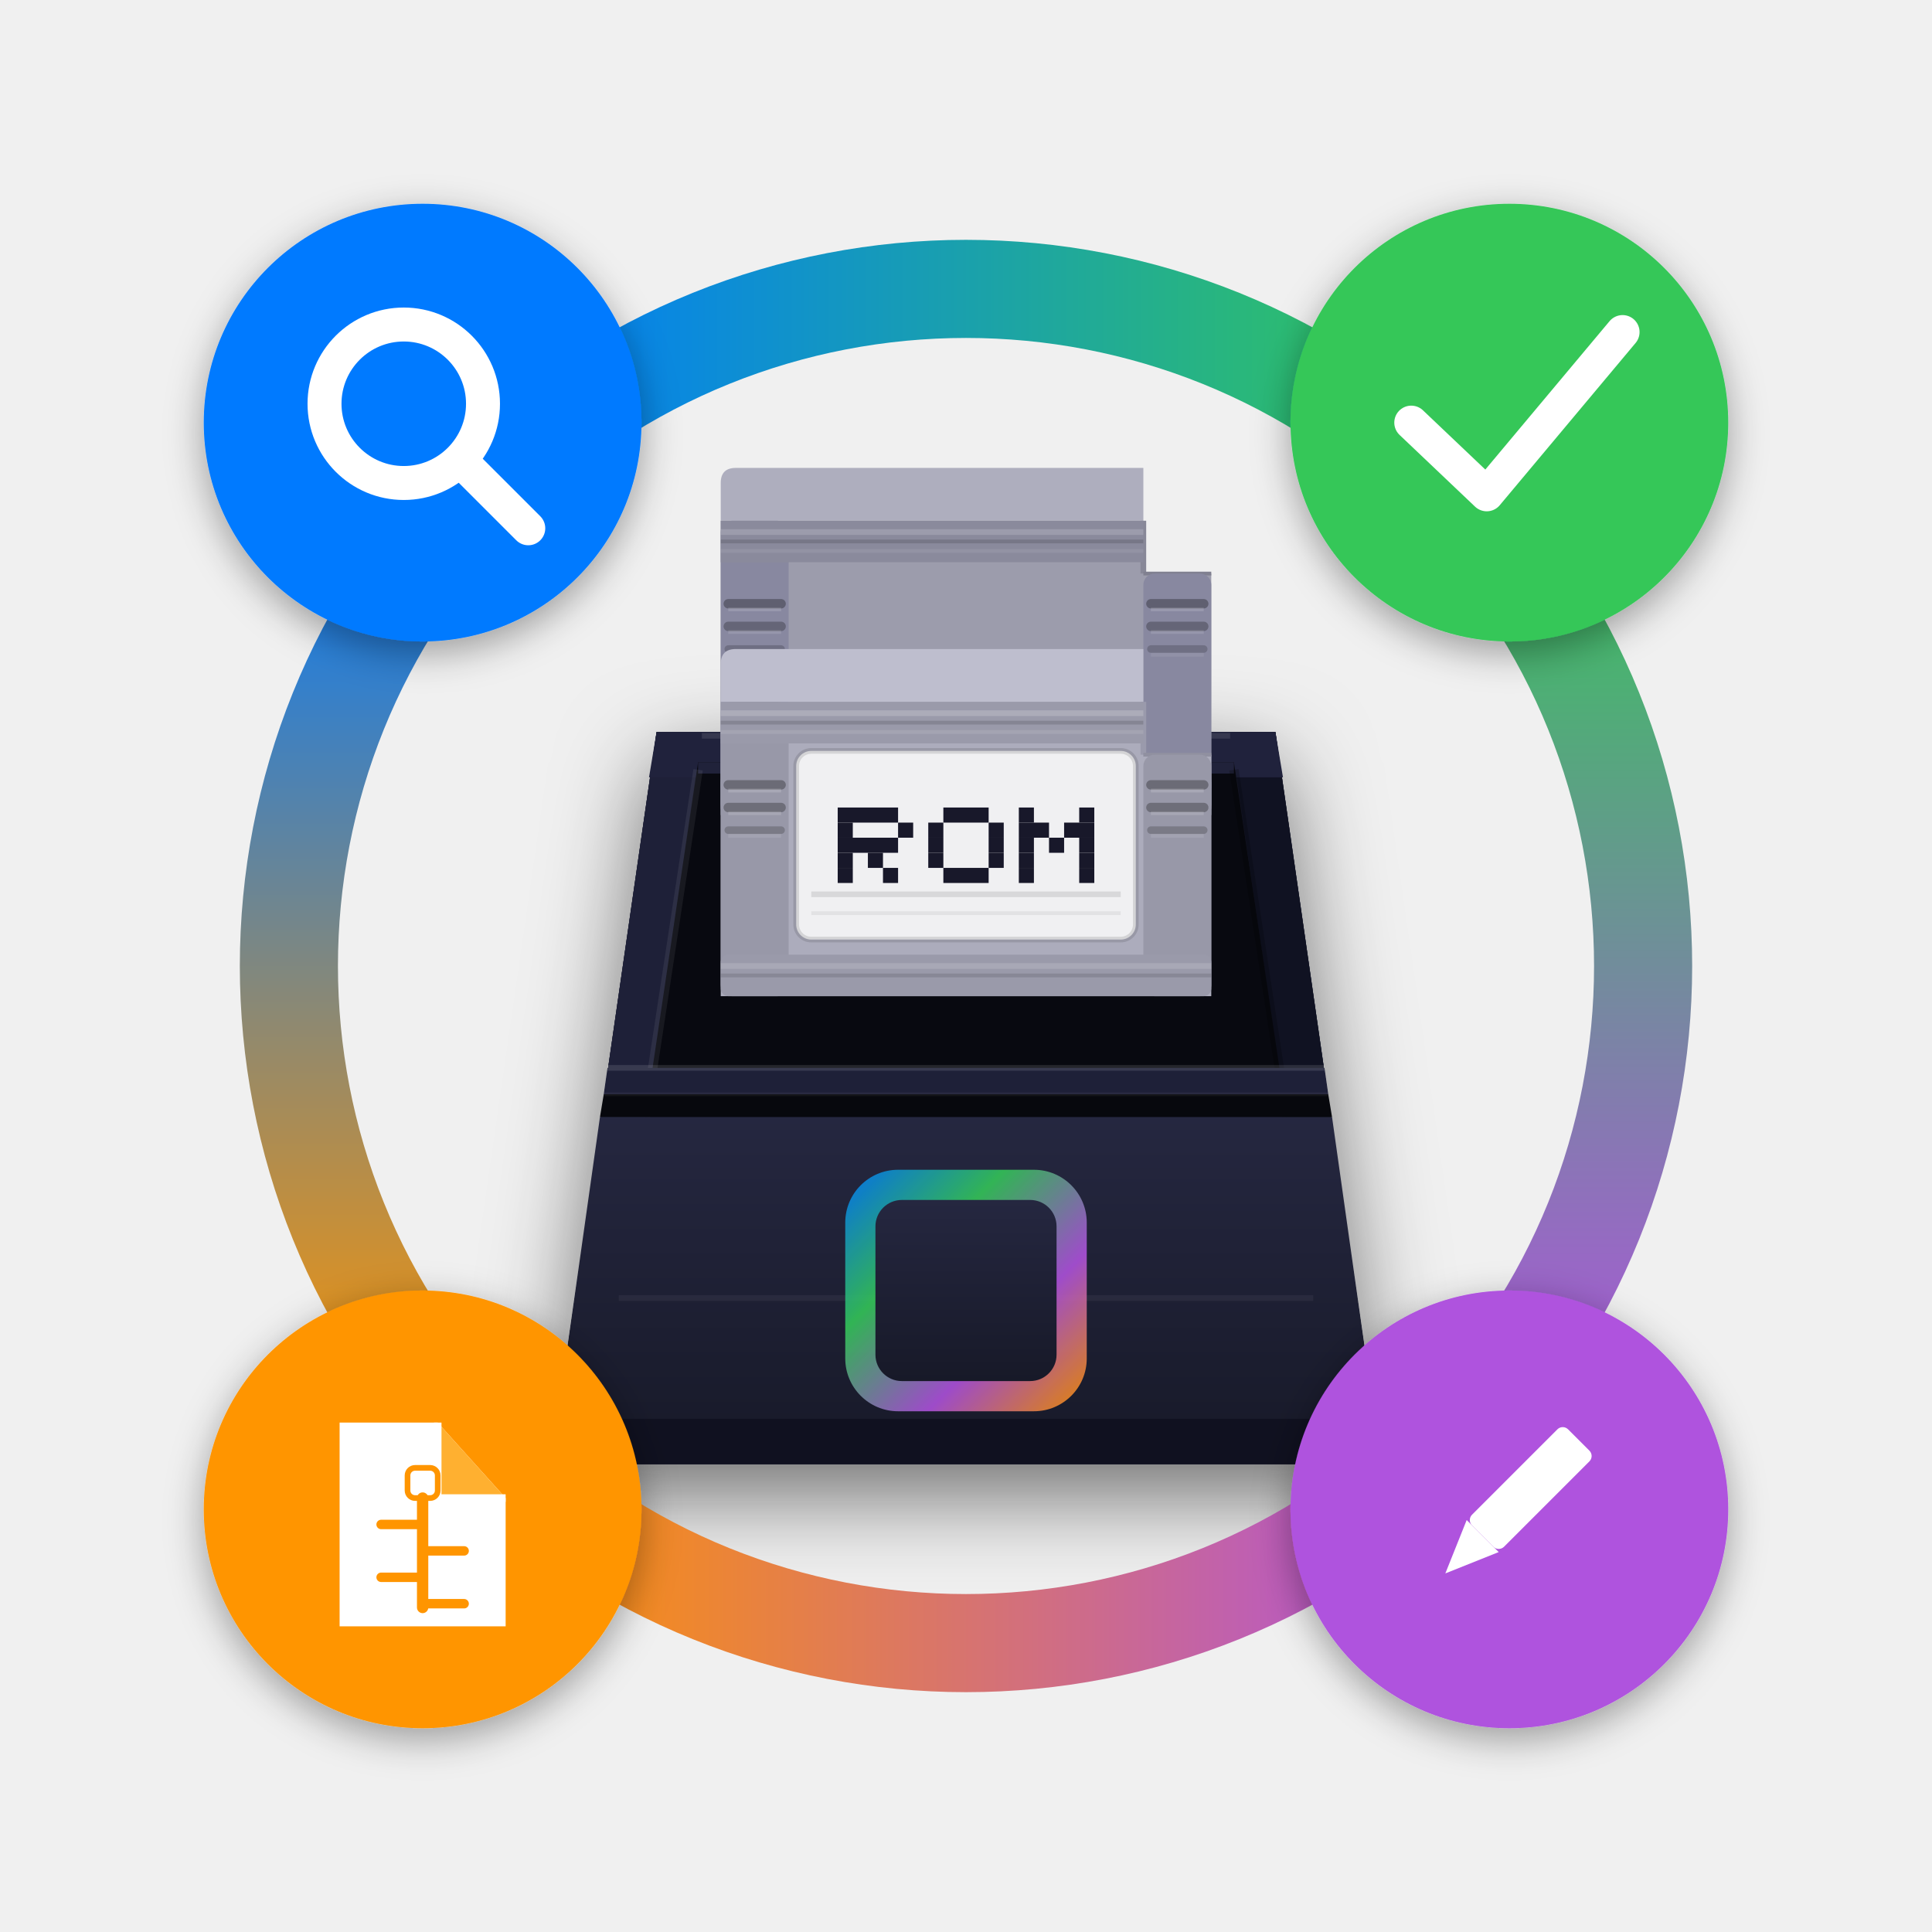
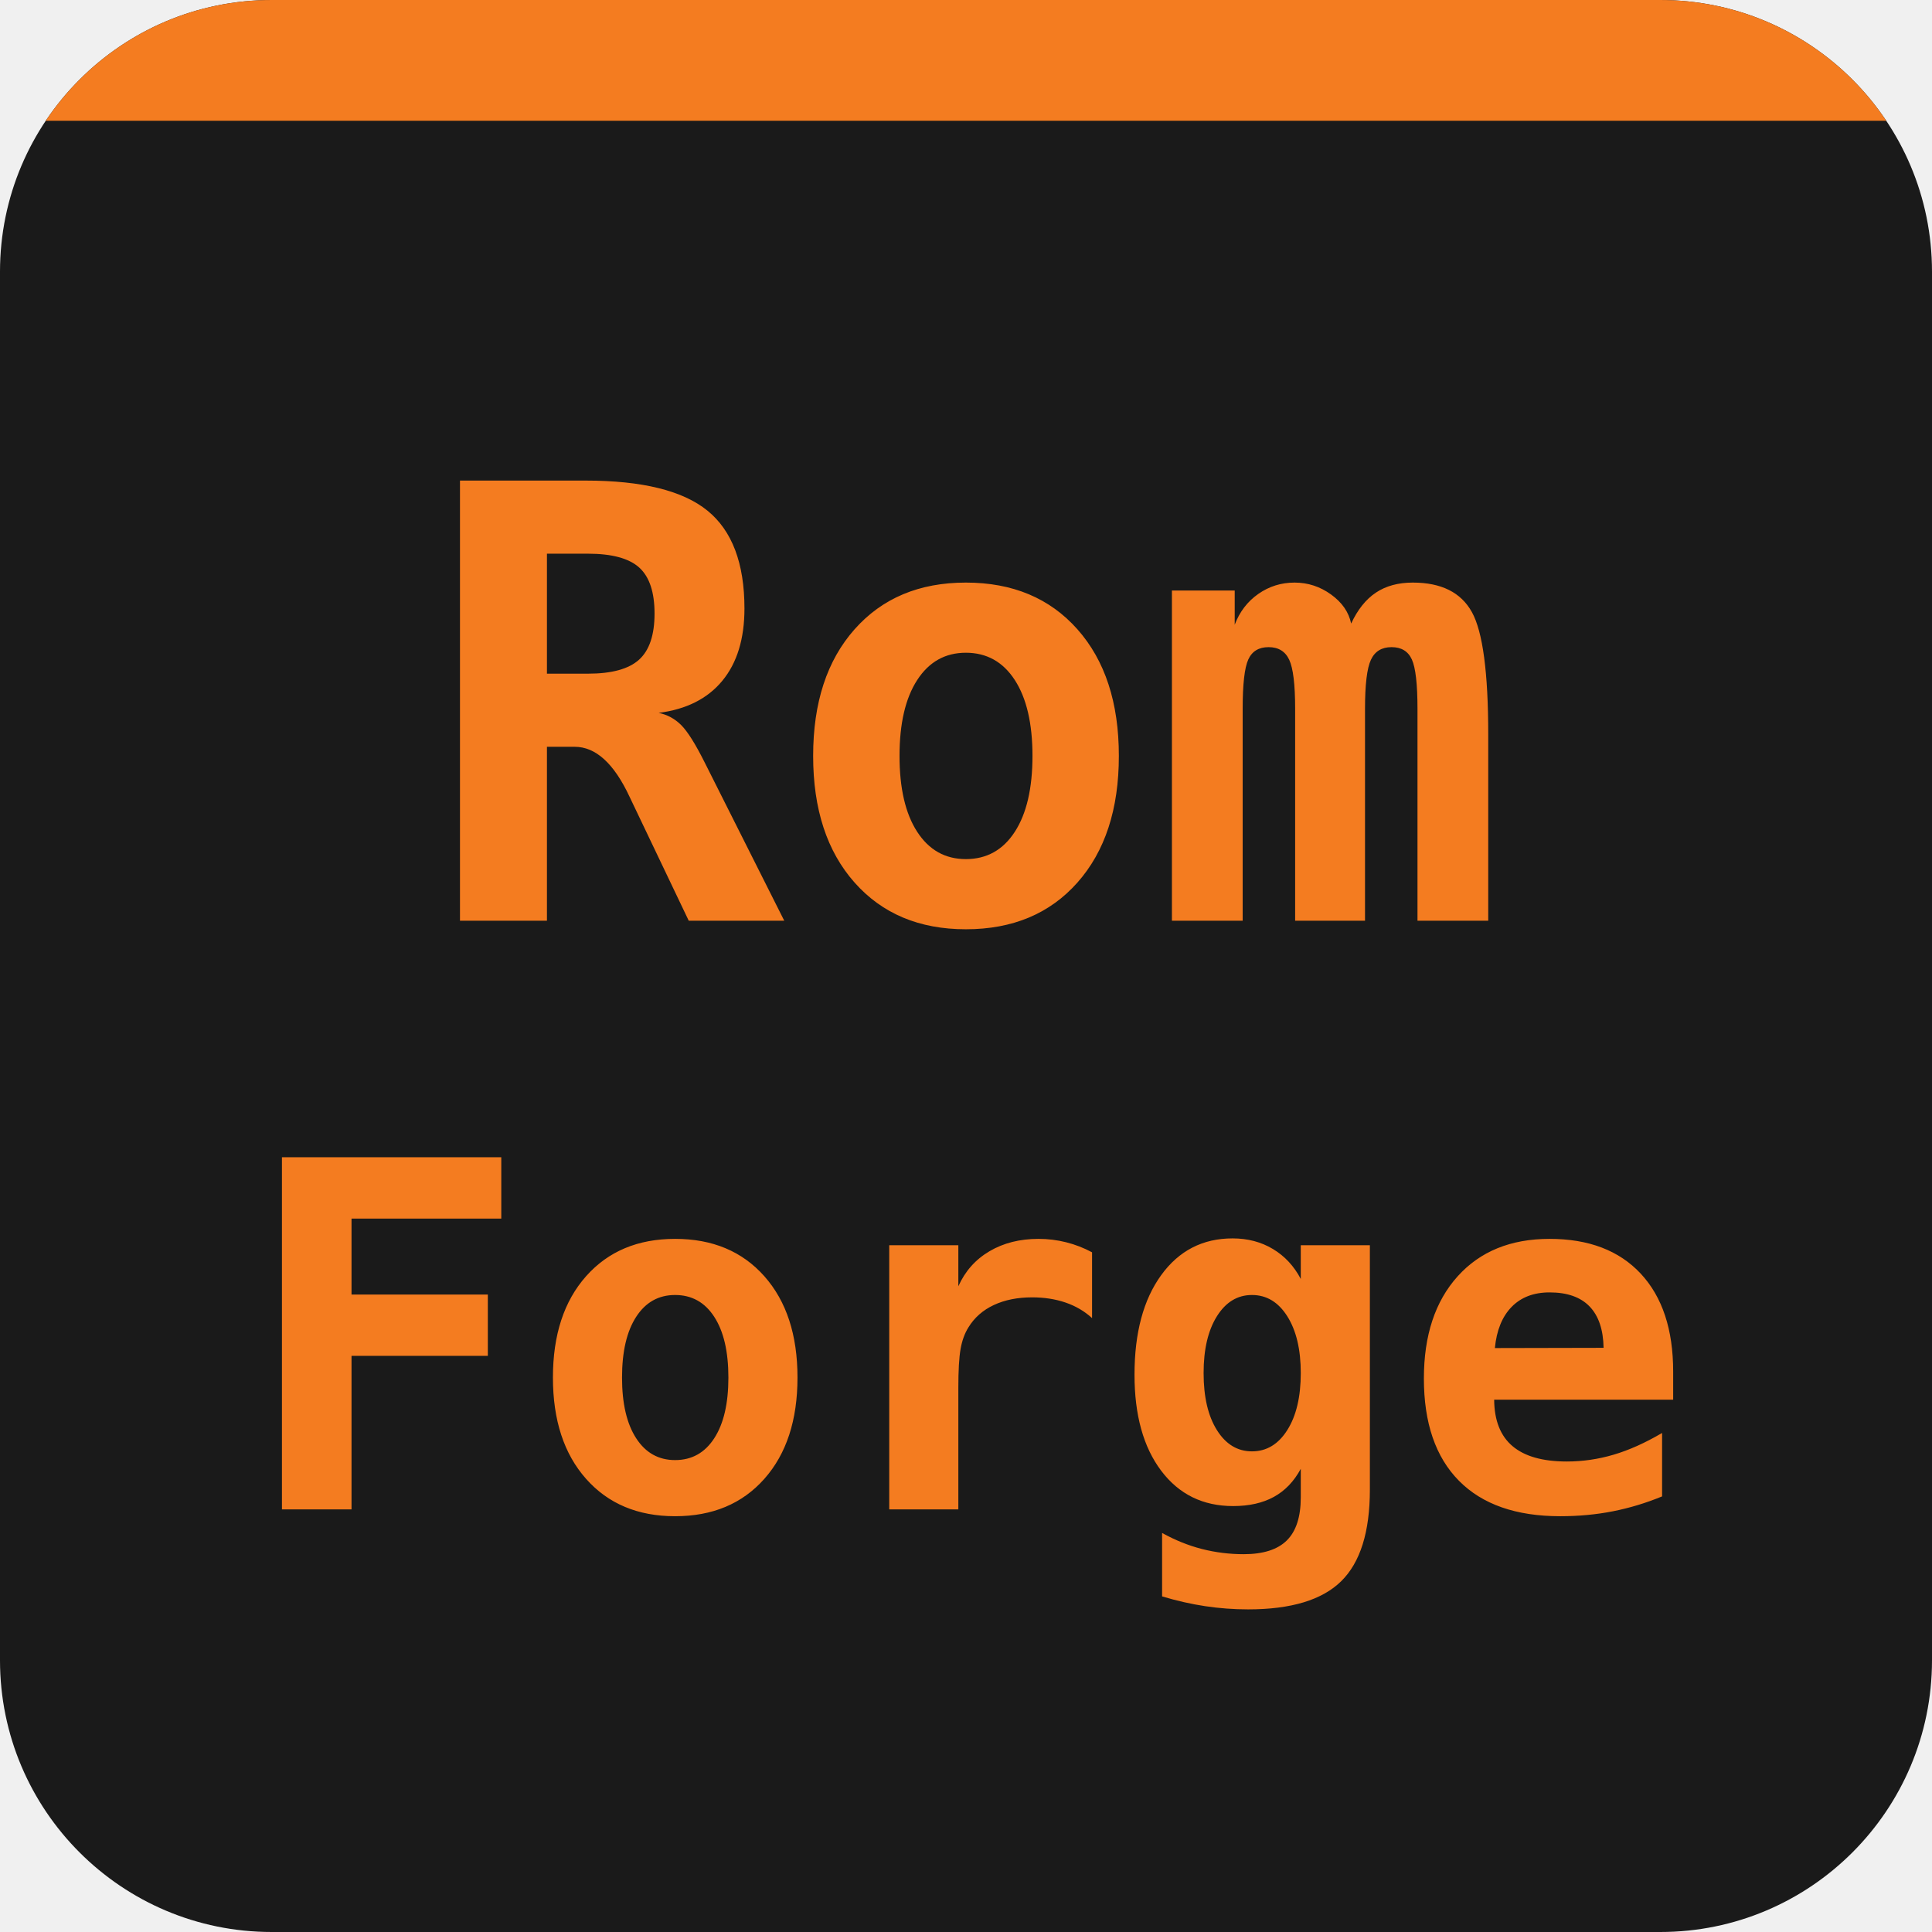
- <svg xmlns="http://www.w3.org/2000/svg" viewBox="0 0 512 512" width="512" height="512">
+ <svg xmlns="http://www.w3.org/2000/svg" viewBox="0 0 1024 1024" width="1024" height="1024">
  <defs>
-     <filter id="f-tray" x="-20%" y="-20%" width="140%" height="140%">
-       <feDropShadow dx="0" dy="8" stdDeviation="12" flood-color="#000000" flood-opacity="0.55" />
-     </filter>
-     <filter id="f-badge" x="-25%" y="-25%" width="150%" height="150%">
-       <feDropShadow dx="0" dy="3" stdDeviation="5" flood-color="#000000" flood-opacity="0.35" />
-     </filter>
-     <linearGradient id="grad-top" x1="129" y1="129" x2="383" y2="129" gradientUnits="userSpaceOnUse">
-       <stop offset="0%" stop-color="#007AFF" />
-       <stop offset="100%" stop-color="#34C759" />
-     </linearGradient>
-     <linearGradient id="grad-right" x1="383" y1="129" x2="383" y2="383" gradientUnits="userSpaceOnUse">
-       <stop offset="0%" stop-color="#34C759" />
-       <stop offset="100%" stop-color="#AF52DE" />
-     </linearGradient>
-     <linearGradient id="grad-bottom" x1="129" y1="383" x2="383" y2="383" gradientUnits="userSpaceOnUse">
-       <stop offset="0%" stop-color="#FF9500" />
-       <stop offset="100%" stop-color="#AF52DE" />
-     </linearGradient>
-     <linearGradient id="grad-left" x1="129" y1="129" x2="129" y2="383" gradientUnits="userSpaceOnUse">
-       <stop offset="0%" stop-color="#007AFF" />
-       <stop offset="100%" stop-color="#FF9500" />
-     </linearGradient>
-     <linearGradient id="box-face" x1="0" y1="0" x2="0" y2="1" gradientUnits="objectBoundingBox">
-       <stop offset="0%" stop-color="#252740" />
-       <stop offset="100%" stop-color="#171928" />
-     </linearGradient>
-     <linearGradient id="grad-box-badge" x1="0" y1="0" x2="1" y2="1" gradientUnits="objectBoundingBox">
-       <stop offset="0%" stop-color="#007AFF" />
-       <stop offset="33%" stop-color="#34C759" />
-       <stop offset="67%" stop-color="#AF52DE" />
-       <stop offset="100%" stop-color="#FF9500" />
-     </linearGradient>
+     <clipPath id="frame">
+       <rect width="1024" height="1024" rx="144" />
+     </clipPath>
  </defs>
-   <polygon points="174,194 338,194 366,388 146,388" fill="#10111E" filter="url(#f-tray)" />
-   <polygon points="174,194 338,194 366,388 146,388" fill="#1A1C30" />
-   <polygon points="174,194 186,194 158,388 146,388" fill="#1E2038" />
-   <polygon points="326,194 338,194 366,388 354,388" fill="#101222" />
-   <polygon points="174,194 338,194 340,206 172,206" fill="#20223C" />
-   <line x1="186" y1="195" x2="326" y2="195" stroke="rgba(255,255,255,0.10)" stroke-width="1.5" />
-   <polygon points="185,202 327,202 341,296 171,296" fill="#080910" />
-   <polygon points="185,202 327,202 327,205 185,205" fill="#20223A" />
-   <line x1="185" y1="204" x2="171" y2="296" stroke="rgba(255,255,255,0.07)" stroke-width="2.5" />
-   <line x1="327" y1="204" x2="341" y2="296" stroke="rgba(0,0,0,0.22)" stroke-width="2.5" />
-   <g transform="translate(191,124)">
-     <path d="M 4,0 Q 0,0 0,4 L 0,14 L 112,14 L 112,0 Z" fill="#AEAEBE" />
-     <path d="M 0,14 L 112,14 L 112,28 L 130,28 L 130,92 L 0,92 Z" fill="#9C9CAC" />
-     <line x1="112" y1="14" x2="112" y2="28" stroke="#888898" stroke-width="1.5" />
-     <line x1="112" y1="28" x2="130" y2="28" stroke="#808090" stroke-width="1" />
-     <rect x="0" y="14" width="18" height="78" rx="3" fill="#8888A0" />
-     <line x1="2" y1="36" x2="16" y2="36" stroke="rgba(0,0,0,0.30)" stroke-width="2.5" stroke-linecap="round" />
-     <line x1="2" y1="37.5" x2="16" y2="37.5" stroke="rgba(255,255,255,0.14)" stroke-width="1" />
-     <line x1="2" y1="42" x2="16" y2="42" stroke="rgba(0,0,0,0.26)" stroke-width="2.5" stroke-linecap="round" />
-     <line x1="2" y1="43.5" x2="16" y2="43.5" stroke="rgba(255,255,255,0.12)" stroke-width="1" />
-     <line x1="2" y1="48" x2="16" y2="48" stroke="rgba(0,0,0,0.18)" stroke-width="2" stroke-linecap="round" />
-     <line x1="2" y1="49.5" x2="16" y2="49.5" stroke="rgba(255,255,255,0.08)" stroke-width="1" />
-     <rect x="112" y="28" width="18" height="64" rx="3" fill="#8888A0" />
-     <line x1="114" y1="36" x2="128" y2="36" stroke="rgba(0,0,0,0.30)" stroke-width="2.5" stroke-linecap="round" />
-     <line x1="114" y1="37.5" x2="128" y2="37.5" stroke="rgba(255,255,255,0.14)" stroke-width="1" />
-     <line x1="114" y1="42" x2="128" y2="42" stroke="rgba(0,0,0,0.26)" stroke-width="2.5" stroke-linecap="round" />
-     <line x1="114" y1="43.5" x2="128" y2="43.5" stroke="rgba(255,255,255,0.12)" stroke-width="1" />
-     <line x1="114" y1="48" x2="128" y2="48" stroke="rgba(0,0,0,0.18)" stroke-width="2" stroke-linecap="round" />
-     <line x1="114" y1="49.5" x2="128" y2="49.5" stroke="rgba(255,255,255,0.08)" stroke-width="1" />
-     <rect x="0" y="14" width="112" height="11" fill="#8A8A9C" />
-     <line x1="0" y1="17" x2="112" y2="17" stroke="rgba(255,255,255,0.16)" stroke-width="1.5" />
-     <line x1="0" y1="19.5" x2="112" y2="19.5" stroke="rgba(0,0,0,0.14)" stroke-width="1" />
-     <line x1="0" y1="22" x2="112" y2="22" stroke="rgba(255,255,255,0.08)" stroke-width="1" />
-     <rect x="0" y="81" width="130" height="11" rx="2" fill="#8A8A9C" />
-     <line x1="0" y1="84" x2="130" y2="84" stroke="rgba(255,255,255,0.12)" stroke-width="1.5" />
-     <line x1="0" y1="86.5" x2="130" y2="86.5" stroke="rgba(0,0,0,0.10)" stroke-width="1" />
-   </g>
-   <g transform="translate(191,172)">
-     <path d="M 4,0 Q 0,0 0,4 L 0,14 L 112,14 L 112,0 Z" fill="#BEBECE" />
-     <path d="M 0,14 L 112,14 L 112,28 L 130,28 L 130,92 L 0,92 Z" fill="#ACACBC" />
-     <line x1="112" y1="14" x2="112" y2="28" stroke="#9A9AAC" stroke-width="1.5" />
-     <line x1="112" y1="28" x2="130" y2="28" stroke="#9090A0" stroke-width="1" />
-     <rect x="0" y="14" width="18" height="78" rx="3" fill="#9898A8" />
-     <line x1="2" y1="36" x2="16" y2="36" stroke="rgba(0,0,0,0.30)" stroke-width="2.5" stroke-linecap="round" />
-     <line x1="2" y1="37.5" x2="16" y2="37.5" stroke="rgba(255,255,255,0.16)" stroke-width="1" />
-     <line x1="2" y1="42" x2="16" y2="42" stroke="rgba(0,0,0,0.28)" stroke-width="2.5" stroke-linecap="round" />
-     <line x1="2" y1="43.5" x2="16" y2="43.5" stroke="rgba(255,255,255,0.14)" stroke-width="1" />
-     <line x1="2" y1="48" x2="16" y2="48" stroke="rgba(0,0,0,0.20)" stroke-width="2" stroke-linecap="round" />
-     <line x1="2" y1="49.5" x2="16" y2="49.5" stroke="rgba(255,255,255,0.10)" stroke-width="1" />
-     <rect x="112" y="28" width="18" height="64" rx="3" fill="#9898A8" />
-     <line x1="114" y1="36" x2="128" y2="36" stroke="rgba(0,0,0,0.30)" stroke-width="2.5" stroke-linecap="round" />
-     <line x1="114" y1="37.5" x2="128" y2="37.5" stroke="rgba(255,255,255,0.16)" stroke-width="1" />
-     <line x1="114" y1="42" x2="128" y2="42" stroke="rgba(0,0,0,0.28)" stroke-width="2.5" stroke-linecap="round" />
-     <line x1="114" y1="43.5" x2="128" y2="43.5" stroke="rgba(255,255,255,0.14)" stroke-width="1" />
-     <line x1="114" y1="48" x2="128" y2="48" stroke="rgba(0,0,0,0.20)" stroke-width="2" stroke-linecap="round" />
-     <line x1="114" y1="49.5" x2="128" y2="49.5" stroke="rgba(255,255,255,0.10)" stroke-width="1" />
-     <rect x="0" y="14" width="112" height="11" fill="#9A9AAA" />
-     <line x1="0" y1="17" x2="112" y2="17" stroke="rgba(255,255,255,0.18)" stroke-width="1.5" />
-     <line x1="0" y1="19.5" x2="112" y2="19.5" stroke="rgba(0,0,0,0.14)" stroke-width="1" />
-     <line x1="0" y1="22" x2="112" y2="22" stroke="rgba(255,255,255,0.10)" stroke-width="1" />
-     <rect x="0" y="81" width="130" height="11" rx="2" fill="#9A9AAA" />
-     <line x1="0" y1="84" x2="130" y2="84" stroke="rgba(255,255,255,0.14)" stroke-width="1.5" />
-     <line x1="0" y1="86.5" x2="130" y2="86.5" stroke="rgba(0,0,0,0.12)" stroke-width="1" />
-     <rect x="20" y="27" width="90" height="50" rx="4" fill="#F0F0F2" />
-     <rect x="20" y="27" width="90" height="50" rx="4" fill="none" stroke="rgba(0,0,0,0.12)" stroke-width="1.5" />
-     <rect x="31" y="42" width="16" height="4" fill="#18182A" />
-     <rect x="31" y="46" width="4" height="4" fill="#18182A" />
-     <rect x="47" y="46" width="4" height="4" fill="#18182A" />
-     <rect x="31" y="50" width="16" height="4" fill="#18182A" />
-     <rect x="31" y="54" width="4" height="4" fill="#18182A" />
-     <rect x="39" y="54" width="4" height="4" fill="#18182A" />
-     <rect x="31" y="58" width="4" height="4" fill="#18182A" />
-     <rect x="43" y="58" width="4" height="4" fill="#18182A" />
-     <rect x="59" y="42" width="12" height="4" fill="#18182A" />
-     <rect x="55" y="46" width="4" height="4" fill="#18182A" />
-     <rect x="71" y="46" width="4" height="4" fill="#18182A" />
-     <rect x="55" y="50" width="4" height="4" fill="#18182A" />
-     <rect x="71" y="50" width="4" height="4" fill="#18182A" />
-     <rect x="55" y="54" width="4" height="4" fill="#18182A" />
-     <rect x="71" y="54" width="4" height="4" fill="#18182A" />
-     <rect x="59" y="58" width="12" height="4" fill="#18182A" />
-     <rect x="79" y="42" width="4" height="4" fill="#18182A" />
-     <rect x="95" y="42" width="4" height="4" fill="#18182A" />
-     <rect x="79" y="46" width="8" height="4" fill="#18182A" />
-     <rect x="91" y="46" width="8" height="4" fill="#18182A" />
-     <rect x="79" y="50" width="4" height="4" fill="#18182A" />
-     <rect x="87" y="50" width="4" height="4" fill="#18182A" />
-     <rect x="95" y="50" width="4" height="4" fill="#18182A" />
-     <rect x="79" y="54" width="4" height="4" fill="#18182A" />
-     <rect x="95" y="54" width="4" height="4" fill="#18182A" />
-     <rect x="79" y="58" width="4" height="4" fill="#18182A" />
-     <rect x="95" y="58" width="4" height="4" fill="#18182A" />
-     <line x1="24" y1="65" x2="106" y2="65" stroke="rgba(0,0,0,0.10)" stroke-width="1.5" />
-     <line x1="24" y1="70" x2="106" y2="70" stroke="rgba(0,0,0,0.06)" stroke-width="1" />
-   </g>
-   <polygon points="146,388 366,388 353,296 159,296" fill="url(#box-face)" />
-   <line x1="164" y1="344" x2="348" y2="344" stroke="rgba(255,255,255,0.05)" stroke-width="1.5" />
-   <polygon points="161,283 351,283 352,290 160,290" fill="#1E2038" />
-   <line x1="161" y1="283" x2="351" y2="283" stroke="rgba(255,255,255,0.12)" stroke-width="1.5" />
-   <polygon points="160,290 352,290 353,296 159,296" fill="#07080D" />
-   <line x1="160" y1="290" x2="352" y2="290" stroke="rgba(255,255,255,0.05)" stroke-width="1" />
-   <polygon points="148,376 364,376 366,388 146,388" fill="#101120" />
-   <rect x="224" y="310" width="64" height="64" rx="14" fill="url(#grad-box-badge)" opacity="0.88" />
-   <rect x="232" y="318" width="48" height="48" rx="7" fill="url(#box-face)" />
-   <g fill="none" stroke-width="26" stroke-linecap="butt">
-     <path d="M 129 129 A 180 180 0 0 1 383 129" stroke="url(#grad-top)" />
-     <path d="M 383 129 A 180 180 0 0 1 383 383" stroke="url(#grad-right)" />
-     <path d="M 383 383 A 180 180 0 0 1 129 383" stroke="url(#grad-bottom)" />
-     <path d="M 129 383 A 180 180 0 0 1 129 129" stroke="url(#grad-left)" />
-   </g>
-   <circle cx="112" cy="112" r="58" fill="#007AFF" filter="url(#f-badge)" />
-   <circle cx="107" cy="107" r="21" fill="none" stroke="white" stroke-width="9" />
-   <line x1="122" y1="122" x2="140" y2="140" stroke="white" stroke-width="9" stroke-linecap="round" />
-   <circle cx="400" cy="112" r="58" fill="#34C759" filter="url(#f-badge)" />
-   <polyline points="374,112 394,131 430,88" fill="none" stroke="white" stroke-width="9" stroke-linecap="round" stroke-linejoin="round" />
-   <circle cx="112" cy="400" r="58" fill="#FF9500" filter="url(#f-badge)" />
-   <path d="M 90 377 L 90 431 L 134 431 L 134 397 L 116 377 Z" fill="white" />
-   <polygon points="116,377 134,397 116,397" fill="#FFB030" />
-   <polyline points="116,377 116,397 134,397" fill="none" stroke="white" stroke-width="2" />
-   <rect x="108" y="389" width="8" height="8" rx="2" fill="white" stroke="#FF9500" stroke-width="1.5" />
-   <line x1="112" y1="397" x2="112" y2="426" stroke="#FF9500" stroke-width="3" stroke-linecap="round" />
-   <line x1="101" y1="404" x2="112" y2="404" stroke="#FF9500" stroke-width="2.5" stroke-linecap="round" />
-   <line x1="123" y1="411" x2="112" y2="411" stroke="#FF9500" stroke-width="2.5" stroke-linecap="round" />
-   <line x1="101" y1="418" x2="112" y2="418" stroke="#FF9500" stroke-width="2.5" stroke-linecap="round" />
-   <line x1="123" y1="425" x2="112" y2="425" stroke="#FF9500" stroke-width="2.5" stroke-linecap="round" />
-   <circle cx="400" cy="400" r="58" fill="#AF52DE" filter="url(#f-badge)" />
-   <g transform="translate(400,400) rotate(45)">
-     <rect x="-6" y="-26" width="12" height="36" rx="2" fill="white" />
-     <polygon points="-6,10 6,10 0,24" fill="white" />
+   <g clip-path="url(#frame)">
+     <rect width="1024" height="1024" fill="#1A1A1A" />
+     <rect x="0" y="0" width="1024" height="64" fill="#F47C20" />
+     <text x="512" y="488" font-family="'JetBrains Mono', Menlo, monospace" font-size="320" font-weight="700" fill="#F47C20" text-anchor="middle">Rom</text>
+     <text x="512" y="800" font-family="'JetBrains Mono', Menlo, monospace" font-size="256" font-weight="700" fill="#F47C20" text-anchor="middle">Forge</text>
  </g>
</svg>
